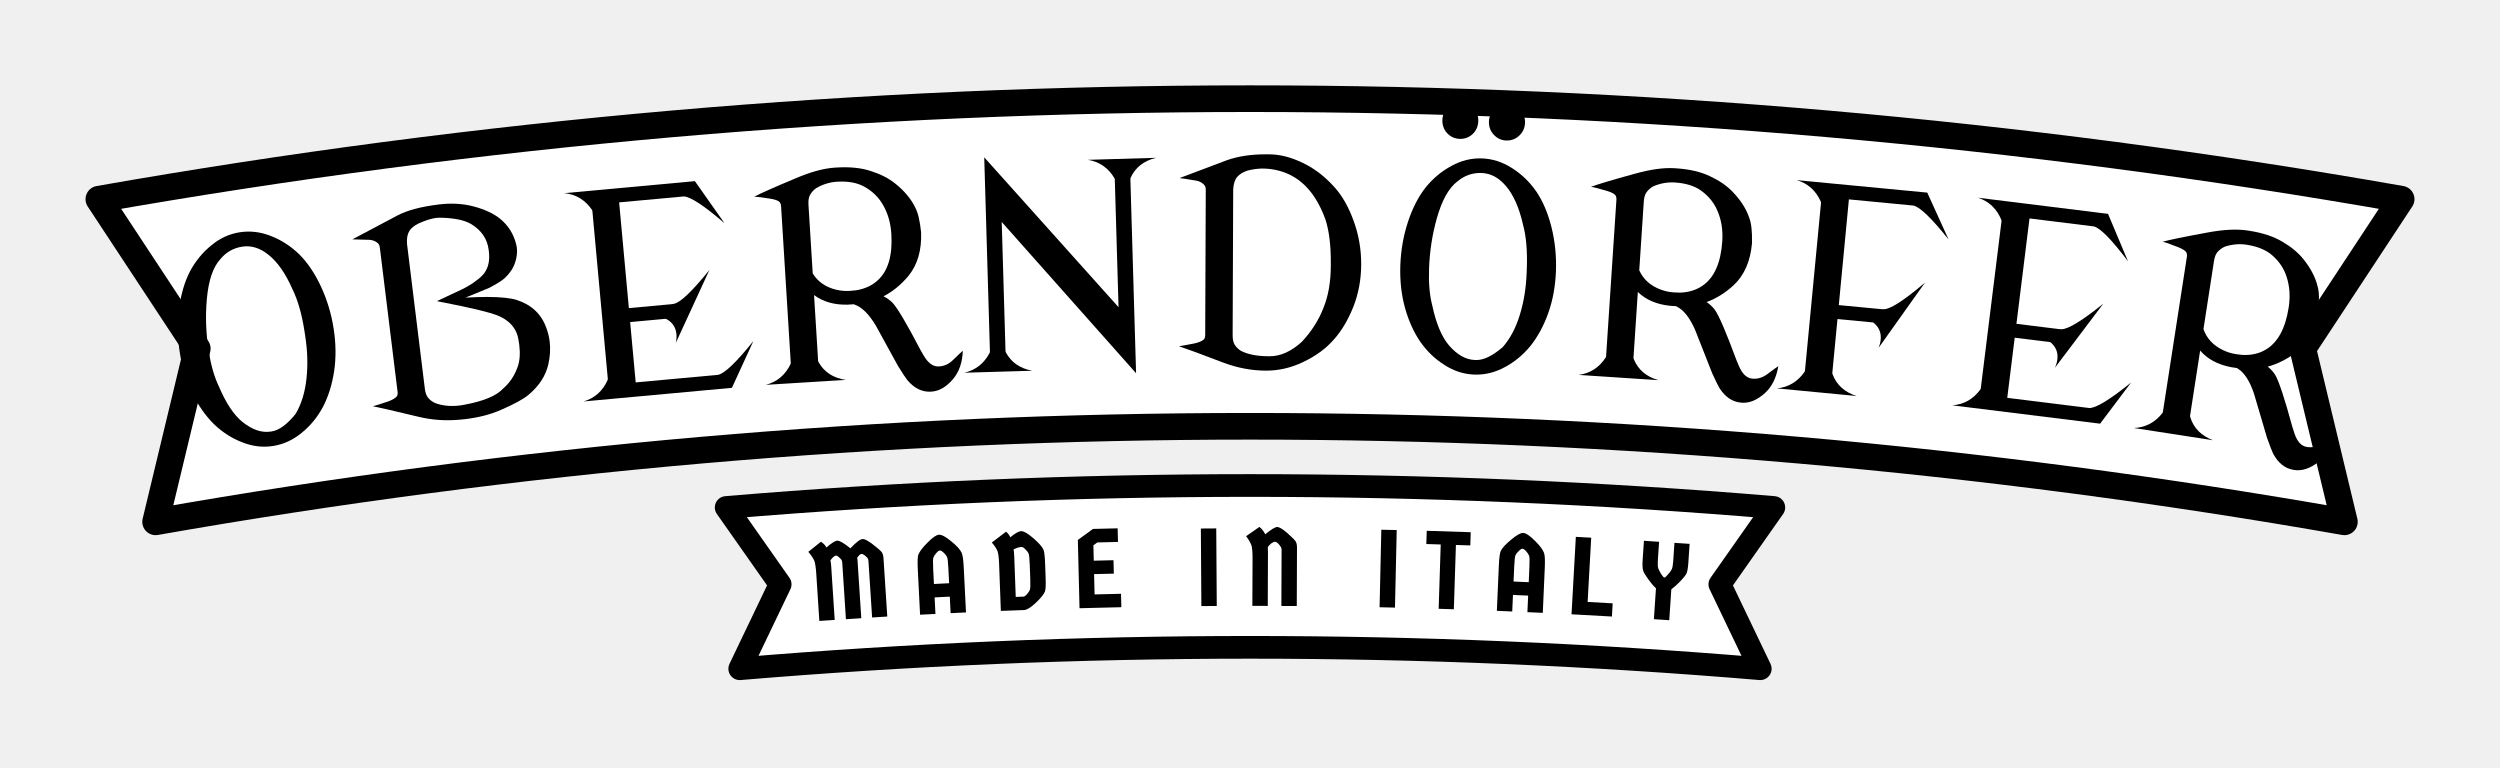
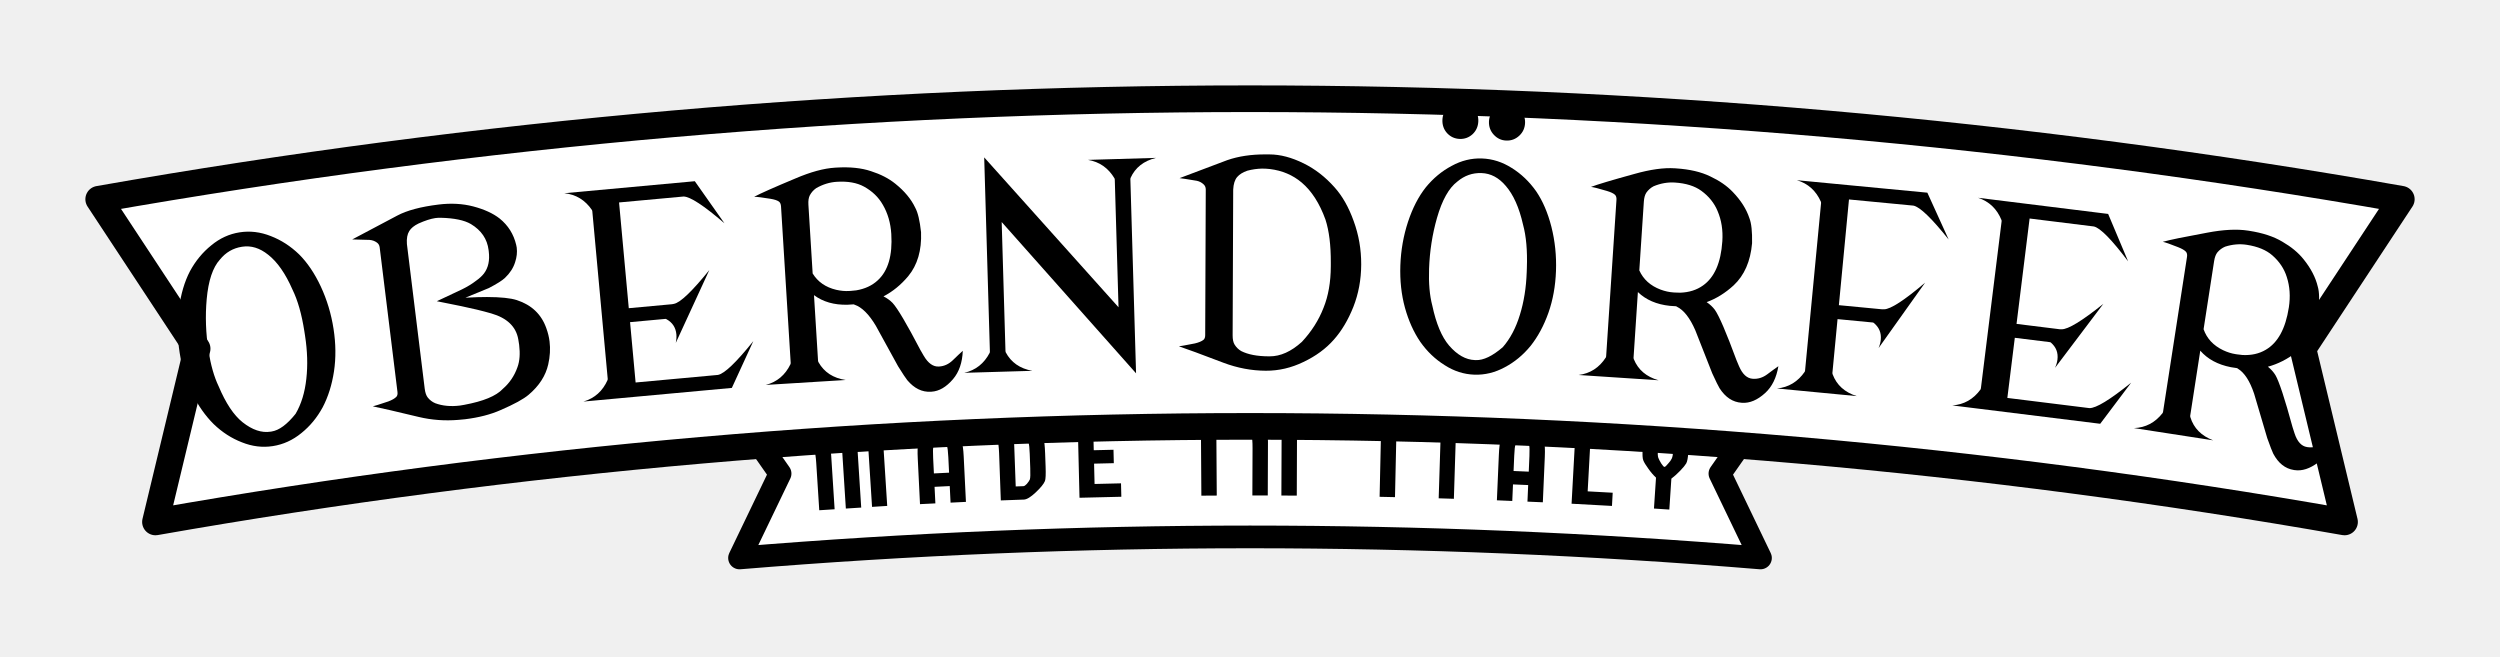
- <svg xmlns="http://www.w3.org/2000/svg" viewBox="-63.328 -18.6 126.656 38.884" width="126.66mm" height="38.88mm" data-pad="5">
+ <svg xmlns="http://www.w3.org/2000/svg" viewBox="-63.328 -18.6 126.656 33.265" width="126.66mm" height="33.27mm" data-pad="5">
+   <path d="M-26.537 1.493A322.614 322.614 0 0 1 26.537 1.493L23.807 5.391L25.862 9.665A314.414 314.414 0 0 0 -25.862 9.665L-23.807 5.391Z" fill="#fff" stroke="#000" stroke-linejoin="round" stroke-width="1.15" />
  <path d="M-58.328 -8.508A336.614 336.614 0 0 1 58.328 -8.508L53.341 -0.938L55.452 7.841A320.014 320.014 0 0 0 -55.452 7.841L-53.341 -0.938Z" fill="#fff" stroke="#000" stroke-linejoin="round" stroke-width="1.35" />
  <g fill="#000">
    <path d="M2.37 -5.10Q2.37 -4.00 2.60 -3.24Q2.94 -1.88 3.52 -1.25Q4.16 -0.56 4.85 -0.56Q4.87 -0.56 4.88 -0.56Q4.89 -0.56 4.90 -0.56Q5.48 -0.56 6.24 -1.26Q6.78 -1.92 7.05 -2.93Q7.32 -3.92 7.32 -5.10Q7.32 -5.20 7.32 -5.32Q7.32 -6.63 7.05 -7.50Q6.71 -8.79 6.10 -9.44Q5.55 -10.04 4.86 -10.04H4.85Q4.17 -10.04 3.65 -9.57Q3.02 -9.06 2.68 -7.69Q2.37 -6.44 2.37 -5.10ZM2.06 -9.22Q2.60 -9.93 3.33 -10.35Q4.05 -10.78 4.85 -10.78Q5.65 -10.78 6.38 -10.35Q7.11 -9.93 7.65 -9.22Q8.18 -8.50 8.49 -7.44Q8.80 -6.37 8.80 -5.22Q8.80 -4.07 8.49 -3.08Q8.18 -2.10 7.65 -1.38Q7.11 -0.67 6.38 -0.25Q5.65 0.18 4.85 0.18Q4.05 0.18 3.33 -0.25Q2.60 -0.67 2.06 -1.38Q1.53 -2.10 1.22 -3.08Q0.91 -4.07 0.91 -5.22Q0.91 -6.37 1.22 -7.44Q1.53 -8.50 2.06 -9.22Z" transform="translate(-49.528 3.820) rotate(-8.820) translate(-4.855 0)" />
    <path d="M3.85 -9.95Q3.50 -9.83 3.34 -9.63Q3.16 -9.41 3.14 -8.99V-1.61Q3.14 -1.30 3.24 -1.14Q3.37 -0.93 3.58 -0.81Q4.10 -0.54 4.81 -0.54Q4.92 -0.54 5.03 -0.55Q6.50 -0.64 7.06 -1.11Q7.63 -1.49 7.94 -2.12Q8.16 -2.55 8.16 -3.23Q8.16 -3.37 8.15 -3.51Q8.10 -4.49 6.95 -4.98Q6.29 -5.26 5.49 -5.53Q4.41 -5.89 4.29 -5.93Q5.49 -6.32 5.63 -6.37Q6.06 -6.52 6.38 -6.71Q6.66 -6.86 6.83 -7.03Q7.21 -7.42 7.21 -8.11Q7.21 -8.14 7.21 -8.18Q7.21 -9.03 6.48 -9.60Q6.02 -9.95 5.01 -10.10Q4.91 -10.12 4.73 -10.12Q4.37 -10.11 3.85 -9.95ZM0.42 -1.04Q0.54 -1.05 1.23 -1.19Q1.52 -1.26 1.66 -1.37Q1.75 -1.44 1.75 -1.61V-8.99Q1.75 -9.15 1.64 -9.25Q1.49 -9.39 1.28 -9.43Q0.65 -9.53 0.42 -9.56L2.83 -10.48Q3.61 -10.78 4.98 -10.78Q5.93 -10.78 6.71 -10.47Q7.51 -10.15 7.96 -9.70Q8.54 -9.10 8.63 -8.27Q8.64 -8.20 8.64 -8.13Q8.64 -7.77 8.47 -7.41Q8.28 -6.99 7.86 -6.68Q7.63 -6.51 6.99 -6.27Q6.94 -6.25 5.75 -5.93Q6.45 -5.88 6.84 -5.83Q7.87 -5.70 8.32 -5.49Q9.39 -4.99 9.63 -3.89Q9.71 -3.54 9.71 -3.21Q9.71 -2.64 9.50 -2.06Q9.20 -1.23 8.33 -0.66Q7.91 -0.38 6.82 -0.06Q6.03 0.18 4.98 0.18Q4.89 0.18 4.64 0.17Q3.61 0.13 2.67 -0.22Q0.91 -0.88 0.42 -1.04Z" transform="translate(-39.460 2.419) rotate(-7.017) translate(-5.311 0)" />
    <path d="M0.42 0.00Q1.29 -0.17 1.74 -0.98L1.75 -1.04V-9.56L1.74 -9.62Q1.29 -10.43 0.42 -10.60H7.06L8.36 -8.34Q6.92 -9.83 6.42 -9.88L6.32 -9.88H3.14V-4.50H5.34L5.44 -4.51Q5.93 -4.56 7.38 -6.05L5.35 -2.53Q5.42 -2.76 5.42 -2.96Q5.42 -3.48 4.99 -3.77L4.95 -3.79H3.14V-0.72H7.23L7.33 -0.72Q7.83 -0.77 9.27 -2.26L7.97 0.00Z" transform="translate(-29.570 1.356) rotate(-5.252) translate(-4.637 0)" />
    <path d="M4.65 -10.05Q4.10 -10.05 3.58 -9.79Q3.37 -9.66 3.24 -9.45Q3.14 -9.28 3.14 -8.98V-5.49Q3.49 -4.83 4.28 -4.59Q4.62 -4.49 4.93 -4.49Q4.97 -4.49 5.01 -4.49Q5.04 -4.49 5.29 -4.50Q5.96 -4.57 6.41 -4.94Q7.24 -5.61 7.24 -7.24Q7.24 -8.08 6.90 -8.75Q6.61 -9.34 6.01 -9.72Q5.49 -10.05 4.65 -10.05ZM0.42 0.00Q1.29 -0.17 1.74 -0.98L1.75 -1.04V-8.98Q1.75 -9.15 1.66 -9.23Q1.54 -9.33 1.23 -9.40Q0.62 -9.54 0.42 -9.55Q0.90 -9.77 2.57 -10.35Q3.75 -10.77 4.60 -10.77Q4.63 -10.77 4.66 -10.77Q5.70 -10.77 6.41 -10.48Q7.13 -10.20 7.60 -9.77Q8.26 -9.17 8.53 -8.50Q8.71 -8.12 8.75 -7.24Q8.72 -5.86 7.96 -5.05Q7.37 -4.43 6.65 -4.11Q6.91 -3.96 7.09 -3.75Q7.44 -3.32 8.35 -1.28L8.50 -0.98Q8.80 -0.39 9.23 -0.39Q9.24 -0.39 9.25 -0.39Q9.63 -0.39 9.95 -0.66Q10.31 -0.97 10.49 -1.11Q10.40 -0.22 9.91 0.29Q9.36 0.86 8.78 0.86Q8.76 0.86 8.75 0.86Q8.08 0.86 7.59 0.20Q7.49 0.06 7.17 -0.53L6.17 -2.65Q5.70 -3.56 5.16 -3.78L5.12 -3.80Q4.97 -3.80 4.80 -3.80Q3.79 -3.84 3.14 -4.39V-1.04L3.16 -0.98Q3.54 -0.20 4.48 0.00Z" transform="translate(-19.925 0.615) rotate(-3.536) translate(-5.037 0)" />
    <path d="M0.42 0.00Q1.29 -0.17 1.74 -0.98L1.75 -1.04V-10.88L8.33 -3.09V-9.56L8.32 -9.62Q7.87 -10.43 7.00 -10.60H10.45Q9.51 -10.40 9.13 -9.62L9.12 -9.56V0.28L2.54 -7.58V-1.04L2.55 -0.98Q2.93 -0.20 3.87 0.00Z" transform="translate(-9.462 0.139) rotate(-1.679) translate(-5.437 0)" />
    <path d="M3.85 -9.95Q3.51 -9.83 3.34 -9.63Q3.16 -9.42 3.14 -8.99V-1.61Q3.14 -1.30 3.24 -1.14Q3.37 -0.93 3.58 -0.81Q4.10 -0.55 4.97 -0.55Q5.00 -0.55 5.02 -0.55Q5.84 -0.55 6.65 -1.29Q7.38 -2.08 7.74 -3.02Q8.10 -3.92 8.10 -5.12Q8.10 -5.21 8.10 -5.30Q8.10 -6.64 7.82 -7.49Q7.37 -8.72 6.61 -9.36Q5.93 -9.93 4.99 -10.04Q4.81 -10.06 4.60 -10.06Q4.22 -10.05 3.85 -9.95ZM0.42 -1.04Q0.53 -1.05 1.23 -1.19Q1.52 -1.26 1.66 -1.37Q1.75 -1.44 1.75 -1.61V-8.99Q1.75 -9.15 1.64 -9.25Q1.49 -9.39 1.29 -9.43Q0.56 -9.55 0.42 -9.56L2.83 -10.48Q3.68 -10.78 4.78 -10.78Q4.88 -10.78 4.98 -10.78Q5.79 -10.78 6.71 -10.33Q7.57 -9.91 8.27 -9.13Q8.87 -8.47 9.25 -7.42Q9.64 -6.37 9.64 -5.22Q9.64 -4.07 9.25 -3.07Q8.86 -2.08 8.27 -1.41Q7.67 -0.72 6.73 -0.27Q5.81 0.18 4.83 0.18Q3.74 0.18 2.67 -0.22Q1.00 -0.85 0.42 -1.04Z" transform="translate(1.249 0.002) rotate(0.221) translate(-5.275 0)" />
    <path d="M5.41 -12.00Q5.14 -12.27 5.14 -12.66Q5.14 -13.04 5.41 -13.31Q5.68 -13.58 6.05 -13.58Q6.43 -13.58 6.70 -13.31Q6.97 -13.04 6.97 -12.66Q6.97 -12.27 6.70 -12.00Q6.43 -11.73 6.05 -11.73Q5.68 -11.73 5.41 -12.00ZM3.04 -12.00Q2.78 -12.27 2.78 -12.66Q2.78 -13.04 3.04 -13.31Q3.31 -13.58 3.69 -13.58Q4.07 -13.58 4.34 -13.31Q4.60 -13.04 4.60 -12.66Q4.60 -12.27 4.34 -12.00Q4.07 -11.73 3.69 -11.73Q3.31 -11.73 3.04 -12.00ZM2.37 -5.10Q2.37 -4.00 2.60 -3.24Q2.94 -1.88 3.52 -1.25Q4.16 -0.56 4.85 -0.56Q4.87 -0.56 4.88 -0.56Q4.89 -0.56 4.90 -0.56Q5.48 -0.56 6.24 -1.26Q6.78 -1.92 7.05 -2.93Q7.32 -3.92 7.32 -5.10Q7.32 -5.20 7.32 -5.32Q7.32 -6.63 7.05 -7.50Q6.71 -8.79 6.10 -9.44Q5.55 -10.04 4.86 -10.04H4.85Q4.17 -10.04 3.65 -9.57Q3.02 -9.06 2.68 -7.69Q2.37 -6.44 2.37 -5.10ZM2.06 -9.22Q2.60 -9.93 3.33 -10.35Q4.05 -10.78 4.85 -10.78Q5.65 -10.78 6.38 -10.35Q7.11 -9.93 7.65 -9.22Q8.18 -8.50 8.49 -7.44Q8.80 -6.37 8.80 -5.22Q8.80 -4.07 8.49 -3.08Q8.18 -2.10 7.65 -1.38Q7.11 -0.67 6.38 -0.25Q5.65 0.18 4.85 0.18Q4.05 0.18 3.33 -0.25Q2.60 -0.67 2.06 -1.38Q1.53 -2.10 1.22 -3.08Q0.91 -4.07 0.91 -5.22Q0.91 -6.37 1.22 -7.44Q1.53 -8.50 2.06 -9.22Z" transform="translate(11.376 0.200) rotate(2.018) translate(-4.855 0)" />
    <path d="M4.65 -10.05Q4.10 -10.05 3.58 -9.79Q3.37 -9.66 3.24 -9.45Q3.14 -9.28 3.14 -8.98V-5.49Q3.49 -4.83 4.28 -4.59Q4.62 -4.49 4.93 -4.49Q4.97 -4.49 5.01 -4.49Q5.04 -4.49 5.29 -4.50Q5.96 -4.57 6.41 -4.94Q7.24 -5.61 7.24 -7.24Q7.24 -8.08 6.90 -8.75Q6.61 -9.34 6.01 -9.72Q5.49 -10.05 4.65 -10.05ZM0.42 0.00Q1.29 -0.17 1.74 -0.98L1.75 -1.04V-8.98Q1.75 -9.15 1.66 -9.23Q1.54 -9.33 1.23 -9.40Q0.62 -9.54 0.42 -9.55Q0.90 -9.77 2.57 -10.35Q3.75 -10.77 4.60 -10.77Q4.63 -10.77 4.66 -10.77Q5.70 -10.77 6.41 -10.48Q7.13 -10.20 7.60 -9.77Q8.26 -9.17 8.53 -8.50Q8.71 -8.12 8.75 -7.24Q8.72 -5.86 7.96 -5.05Q7.37 -4.43 6.65 -4.11Q6.91 -3.96 7.09 -3.75Q7.44 -3.32 8.35 -1.28L8.50 -0.98Q8.80 -0.39 9.23 -0.39Q9.24 -0.39 9.25 -0.39Q9.63 -0.39 9.95 -0.66Q10.31 -0.97 10.49 -1.11Q10.40 -0.22 9.91 0.29Q9.36 0.86 8.78 0.86Q8.76 0.86 8.75 0.86Q8.08 0.86 7.59 0.20Q7.49 0.06 7.17 -0.53L6.17 -2.65Q5.70 -3.56 5.16 -3.78L5.12 -3.80Q4.97 -3.80 4.80 -3.80Q3.79 -3.84 3.14 -4.39V-1.04L3.16 -0.98Q3.54 -0.20 4.48 0.00Z" transform="translate(21.255 0.700) rotate(3.773) translate(-5.037 0)" />
    <path d="M0.42 0.00Q1.29 -0.17 1.74 -0.98L1.75 -1.04V-9.56L1.74 -9.62Q1.29 -10.43 0.42 -10.60H7.06L8.36 -8.34Q6.92 -9.83 6.42 -9.88L6.32 -9.88H3.14V-4.50H5.34L5.44 -4.51Q5.93 -4.56 7.38 -6.05L5.35 -2.53Q5.42 -2.76 5.42 -2.96Q5.42 -3.48 4.99 -3.77L4.95 -3.79H3.14V-1.04L3.16 -0.98Q3.54 -0.20 4.48 0.00Z" transform="translate(30.722 1.464) rotate(5.458) translate(-4.462 0)" />
    <path d="M0.42 0.00Q1.29 -0.17 1.74 -0.98L1.75 -1.04V-9.56L1.74 -9.62Q1.29 -10.43 0.42 -10.60H7.06L8.36 -8.34Q6.92 -9.83 6.42 -9.88L6.32 -9.88H3.14V-4.50H5.34L5.44 -4.51Q5.93 -4.56 7.38 -6.05L5.35 -2.53Q5.42 -2.76 5.42 -2.96Q5.42 -3.48 4.99 -3.77L4.95 -3.79H3.14V-0.72H7.23L7.33 -0.72Q7.83 -0.77 9.27 -2.26L7.97 0.00Z" transform="translate(39.766 2.457) rotate(7.072) translate(-4.637 0)" />
    <path d="M4.65 -10.05Q4.10 -10.05 3.58 -9.79Q3.37 -9.66 3.24 -9.45Q3.14 -9.28 3.14 -8.98V-5.49Q3.49 -4.83 4.28 -4.59Q4.62 -4.49 4.93 -4.49Q4.97 -4.49 5.01 -4.49Q5.04 -4.49 5.29 -4.50Q5.96 -4.57 6.41 -4.94Q7.24 -5.61 7.24 -7.24Q7.24 -8.08 6.90 -8.75Q6.61 -9.34 6.01 -9.72Q5.49 -10.05 4.65 -10.05ZM0.42 0.00Q1.29 -0.17 1.74 -0.98L1.75 -1.04V-8.98Q1.75 -9.15 1.66 -9.23Q1.54 -9.33 1.23 -9.40Q0.62 -9.54 0.42 -9.55Q0.90 -9.77 2.57 -10.35Q3.75 -10.77 4.60 -10.77Q4.63 -10.77 4.66 -10.77Q5.70 -10.77 6.41 -10.48Q7.13 -10.20 7.60 -9.77Q8.26 -9.17 8.53 -8.50Q8.71 -8.12 8.75 -7.24Q8.72 -5.86 7.96 -5.05Q7.37 -4.43 6.65 -4.11Q6.91 -3.96 7.09 -3.75Q7.44 -3.32 8.35 -1.28L8.50 -0.98Q8.80 -0.39 9.23 -0.39Q9.24 -0.39 9.25 -0.39Q9.63 -0.39 9.95 -0.66Q10.31 -0.97 10.49 -1.11Q10.40 -0.22 9.91 0.29Q9.36 0.86 8.78 0.86Q8.76 0.86 8.75 0.86Q8.08 0.86 7.59 0.20Q7.49 0.06 7.17 -0.53L6.17 -2.65Q5.70 -3.56 5.16 -3.78L5.12 -3.80Q4.97 -3.80 4.80 -3.80Q3.79 -3.84 3.14 -4.39V-1.04L3.16 -0.98Q3.54 -0.20 4.48 0.00Z" transform="translate(49.347 3.792) rotate(8.788) translate(-5.037 0)" />
  </g>
-   <path d="M-26.542 7.113A317.014 317.014 0 0 1 26.542 7.113L23.806 11.007L25.855 15.284A308.814 308.814 0 0 0 -25.855 15.284L-23.806 11.007Z" fill="#fff" stroke="#000" stroke-linejoin="round" stroke-width="1.15" />
  <g fill="#000">
-     <path d="M1.74 0.00V-2.86Q1.74 -2.96 1.71 -3.02Q1.67 -3.08 1.58 -3.17Q1.50 -3.25 1.45 -3.25Q1.34 -3.25 1.15 -3.03Q1.17 -2.89 1.17 -2.73V0.00H0.39V-2.40Q0.39 -2.88 0.33 -3.07Q0.26 -3.26 0.06 -3.53L0.73 -4.00Q0.91 -3.87 0.99 -3.69Q1.39 -4.00 1.56 -4.00Q1.73 -4.00 2.20 -3.57Q2.66 -4.00 2.85 -4.00Q2.99 -4.00 3.33 -3.71Q3.67 -3.41 3.76 -3.29Q3.84 -3.17 3.84 -2.97V0.00H3.07V-2.86Q3.07 -2.97 3.03 -3.03Q2.99 -3.08 2.90 -3.17Q2.80 -3.25 2.73 -3.25Q2.66 -3.25 2.51 -3.07Q2.52 -3.04 2.52 -2.97V0.00Z" transform="translate(-20.153 12.754) rotate(-3.716) translate(-2.062 0)" />
-     <path d="M2.54 -3.03Q2.61 -2.87 2.61 -2.30V0.00H1.83V-0.84H1.06V0.00H0.28V-2.30Q0.28 -2.87 0.34 -3.03Q0.44 -3.27 0.84 -3.63Q1.24 -4.00 1.44 -4.00Q1.65 -4.00 2.05 -3.63Q2.45 -3.27 2.54 -3.03ZM1.06 -2.30V-1.52H1.83V-2.30Q1.83 -2.76 1.79 -2.86Q1.74 -2.97 1.63 -3.08Q1.52 -3.20 1.44 -3.20Q1.37 -3.20 1.26 -3.08Q1.15 -2.97 1.10 -2.86Q1.06 -2.76 1.06 -2.30Z" transform="translate(-15.555 12.489) rotate(-2.868) translate(-1.444 0)" />
-     <path d="M1.01 -3.71Q1.38 -4.00 1.57 -4.00Q1.76 -4.00 2.16 -3.63Q2.56 -3.26 2.66 -3.03Q2.72 -2.89 2.72 -2.30V-1.63Q2.72 -1.04 2.66 -0.90Q2.56 -0.68 2.17 -0.34Q1.78 0.00 1.56 0.00H0.39V-2.40Q0.39 -2.86 0.33 -3.04Q0.26 -3.23 0.06 -3.48L0.80 -4.00Q0.92 -3.91 1.01 -3.71ZM1.56 -3.20Q1.39 -3.20 1.15 -3.09Q1.17 -2.97 1.17 -2.73V-0.68H1.56Q1.63 -0.68 1.74 -0.79Q1.85 -0.91 1.90 -1.01Q1.94 -1.12 1.94 -1.58V-2.30Q1.94 -2.76 1.90 -2.86Q1.85 -2.97 1.74 -3.08Q1.63 -3.20 1.56 -3.20Z" transform="translate(-11.515 12.313) rotate(-2.123) translate(-1.500 0)" />
-     <path d="M1.06 -2.39H2.06V-1.71H1.06V-0.68H2.40V0.00H0.28V-3.46L1.06 -4.00H2.31V-3.31H1.26L1.06 -3.17Z" transform="translate(-7.648 12.194) rotate(-1.409) translate(-1.270 0)" />
-     <path d="M0.31 0.00V-3.93H1.09V0.00Z" transform="translate(-2.072 12.107) rotate(-0.382) translate(-0.702 0)" />
-     <path d="M1.16 -2.97 1.17 -2.73V0.00H0.39V-2.40Q0.39 -2.88 0.33 -3.07Q0.26 -3.26 0.06 -3.53L0.73 -4.00Q0.89 -3.89 1.03 -3.63Q1.48 -4.00 1.63 -4.00Q1.79 -4.00 2.13 -3.71Q2.47 -3.41 2.56 -3.29Q2.64 -3.17 2.64 -2.97V0.00H1.86V-2.86Q1.86 -2.91 1.82 -2.99Q1.78 -3.06 1.69 -3.16Q1.60 -3.25 1.53 -3.25Q1.45 -3.25 1.34 -3.17Q1.22 -3.08 1.16 -2.97Z" transform="translate(1.191 12.102) rotate(0.219) translate(-1.461 0)" />
-     <path d="M0.31 0.00V-3.93H1.09V0.00Z" transform="translate(6.958 12.178) rotate(1.282) translate(-0.702 0)" />
-     <path d="M2.30 -3.93V-3.26H1.57V0.00H0.80V-3.26H0.07V-3.93Z" transform="translate(9.944 12.259) rotate(1.833) translate(-1.185 0)" />
-     <path d="M2.54 -3.03Q2.61 -2.87 2.61 -2.30V0.00H1.83V-0.84H1.06V0.00H0.28V-2.30Q0.28 -2.87 0.34 -3.03Q0.44 -3.27 0.84 -3.63Q1.24 -4.00 1.44 -4.00Q1.65 -4.00 2.05 -3.63Q2.45 -3.27 2.54 -3.03ZM1.06 -2.30V-1.52H1.83V-2.30Q1.83 -2.76 1.79 -2.86Q1.74 -2.97 1.63 -3.08Q1.52 -3.20 1.44 -3.20Q1.37 -3.20 1.26 -3.08Q1.15 -2.97 1.10 -2.86Q1.06 -2.76 1.06 -2.30Z" transform="translate(13.671 12.401) rotate(2.520) translate(-1.444 0)" />
-     <path d="M2.13 -0.67V0.00H0.08V-3.93H0.86V-0.67Z" transform="translate(17.306 12.582) rotate(3.191) translate(-1.096 0)" />
-     <path d="M0.97 0.00V-1.57Q0.75 -1.75 0.55 -2.00Q0.34 -2.25 0.27 -2.40Q0.20 -2.54 0.20 -2.98V-3.93H0.97V-2.98Q0.97 -2.70 1.02 -2.58Q1.07 -2.47 1.19 -2.30Q1.31 -2.14 1.36 -2.14Q1.41 -2.14 1.53 -2.31Q1.66 -2.47 1.70 -2.58Q1.75 -2.69 1.75 -2.98V-3.93H2.52V-2.98Q2.52 -2.53 2.45 -2.39Q2.38 -2.25 2.17 -2.00Q1.96 -1.75 1.75 -1.57V0.00Z" transform="translate(20.854 12.800) rotate(3.846) translate(-1.360 0)" />
+     <path d="M1.74 0.00V-2.86Q1.74 -2.96 1.71 -3.02Q1.67 -3.08 1.58 -3.17Q1.50 -3.25 1.45 -3.25Q1.34 -3.25 1.15 -3.03Q1.17 -2.89 1.17 -2.73V0.00H0.39V-2.40Q0.39 -2.88 0.33 -3.07Q0.26 -3.26 0.06 -3.53L0.73 -4.00Q0.91 -3.87 0.99 -3.69Q1.39 -4.00 1.56 -4.00Q1.73 -4.00 2.20 -3.57Q2.66 -4.00 2.85 -4.00Q2.99 -4.00 3.33 -3.71Q3.67 -3.41 3.76 -3.29Q3.84 -3.17 3.84 -2.97V0.00H3.07V-2.86Q3.07 -2.97 3.03 -3.03Q2.99 -3.08 2.90 -3.17Q2.80 -3.25 2.73 -3.25Q2.66 -3.25 2.51 -3.07Q2.52 -3.04 2.52 -2.97V0.00Z" transform="translate(-20.154 7.142) rotate(-3.651) translate(-2.062 0)" />
+     <path d="M2.54 -3.03Q2.61 -2.87 2.61 -2.30V0.00H1.83V-0.84H1.06V0.00H0.28V-2.30Q0.28 -2.87 0.34 -3.03Q0.44 -3.27 0.84 -3.63Q1.24 -4.00 1.44 -4.00Q1.65 -4.00 2.05 -3.63Q2.45 -3.27 2.54 -3.03ZM1.06 -2.30V-1.52H1.83V-2.30Q1.83 -2.76 1.79 -2.86Q1.74 -2.97 1.63 -3.08Q1.52 -3.20 1.44 -3.20Q1.37 -3.20 1.26 -3.08Q1.15 -2.97 1.10 -2.86Q1.06 -2.76 1.06 -2.30Z" transform="translate(-15.556 6.882) rotate(-2.817) translate(-1.444 0)" />
+     <path d="M1.01 -3.71Q1.38 -4.00 1.57 -4.00Q1.76 -4.00 2.16 -3.63Q2.56 -3.26 2.66 -3.03Q2.72 -2.89 2.72 -2.30V-1.63Q2.72 -1.04 2.66 -0.90Q2.56 -0.68 2.17 -0.34Q1.78 0.00 1.56 0.00H0.39V-2.40Q0.39 -2.86 0.33 -3.04Q0.26 -3.23 0.06 -3.48L0.80 -4.00Q0.92 -3.91 1.01 -3.71ZM1.56 -3.20Q1.39 -3.20 1.15 -3.09Q1.17 -2.97 1.17 -2.73V-0.68H1.56Q1.63 -0.68 1.74 -0.79Q1.85 -0.91 1.90 -1.01Q1.94 -1.12 1.94 -1.58V-2.30Q1.94 -2.76 1.90 -2.86Q1.85 -2.97 1.74 -3.08Q1.63 -3.20 1.56 -3.20Z" transform="translate(-11.515 6.710) rotate(-2.085) translate(-1.500 0)" />
+     <path d="M1.06 -2.39H2.06V-1.71H1.06V-0.68H2.40V0.00H0.28V-3.46L1.06 -4.00H2.31V-3.31H1.26L1.06 -3.17Z" transform="translate(-7.648 6.592) rotate(-1.385) translate(-1.270 0)" />
+     <path d="M0.31 0.00V-3.93H1.09V0.00Z" transform="translate(-2.072 6.507) rotate(-0.375) translate(-0.702 0)" />
+     <path d="M1.16 -2.97 1.17 -2.73V0.00H0.39V-2.40Q0.39 -2.88 0.33 -3.07Q0.26 -3.26 0.06 -3.53L0.73 -4.00Q0.89 -3.89 1.03 -3.63Q1.48 -4.00 1.63 -4.00Q1.79 -4.00 2.13 -3.71Q2.47 -3.41 2.56 -3.29Q2.64 -3.17 2.64 -2.97V0.00H1.86V-2.86Q1.86 -2.91 1.82 -2.99Q1.78 -3.06 1.69 -3.16Q1.60 -3.25 1.53 -3.25Q1.45 -3.25 1.34 -3.17Q1.22 -3.08 1.16 -2.97Z" transform="translate(1.191 6.502) rotate(0.216) translate(-1.461 0)" />
+     <path d="M0.31 0.00V-3.93H1.09V0.00Z" transform="translate(6.958 6.576) rotate(1.260) translate(-0.702 0)" />
+     <path d="M2.30 -3.93V-3.26H1.57V0.00H0.80V-3.26H0.07V-3.93Z" transform="translate(9.944 6.656) rotate(1.800) translate(-1.185 0)" />
+     <path d="M2.54 -3.03Q2.61 -2.87 2.61 -2.30V0.00H1.83V-0.84H1.06V0.00H0.28V-2.30Q0.28 -2.87 0.34 -3.03Q0.44 -3.27 0.84 -3.63Q1.24 -4.00 1.44 -4.00Q1.65 -4.00 2.05 -3.63Q2.45 -3.27 2.54 -3.03ZM1.06 -2.30V-1.52H1.83V-2.30Q1.83 -2.76 1.79 -2.86Q1.74 -2.97 1.63 -3.08Q1.52 -3.20 1.44 -3.20Q1.37 -3.20 1.26 -3.08Q1.15 -2.97 1.10 -2.86Q1.06 -2.76 1.06 -2.30Z" transform="translate(13.671 6.795) rotate(2.476) translate(-1.444 0)" />
+     <path d="M2.13 -0.67V0.00H0.08V-3.93H0.86V-0.67Z" transform="translate(17.306 6.973) rotate(3.134) translate(-1.096 0)" />
+     <path d="M0.97 0.00V-1.57Q0.75 -1.75 0.55 -2.00Q0.34 -2.25 0.27 -2.40Q0.20 -2.54 0.20 -2.98V-3.93H0.97V-2.98Q0.97 -2.70 1.02 -2.58Q1.07 -2.47 1.19 -2.30Q1.31 -2.14 1.36 -2.14Q1.41 -2.14 1.53 -2.31Q1.66 -2.47 1.70 -2.58Q1.75 -2.69 1.75 -2.98V-3.93H2.52V-2.98Q2.52 -2.53 2.45 -2.39Q2.38 -2.25 2.17 -2.00Q1.96 -1.75 1.75 -1.57V0.00Z" transform="translate(20.855 7.188) rotate(3.778) translate(-1.360 0)" />
  </g>
</svg>
